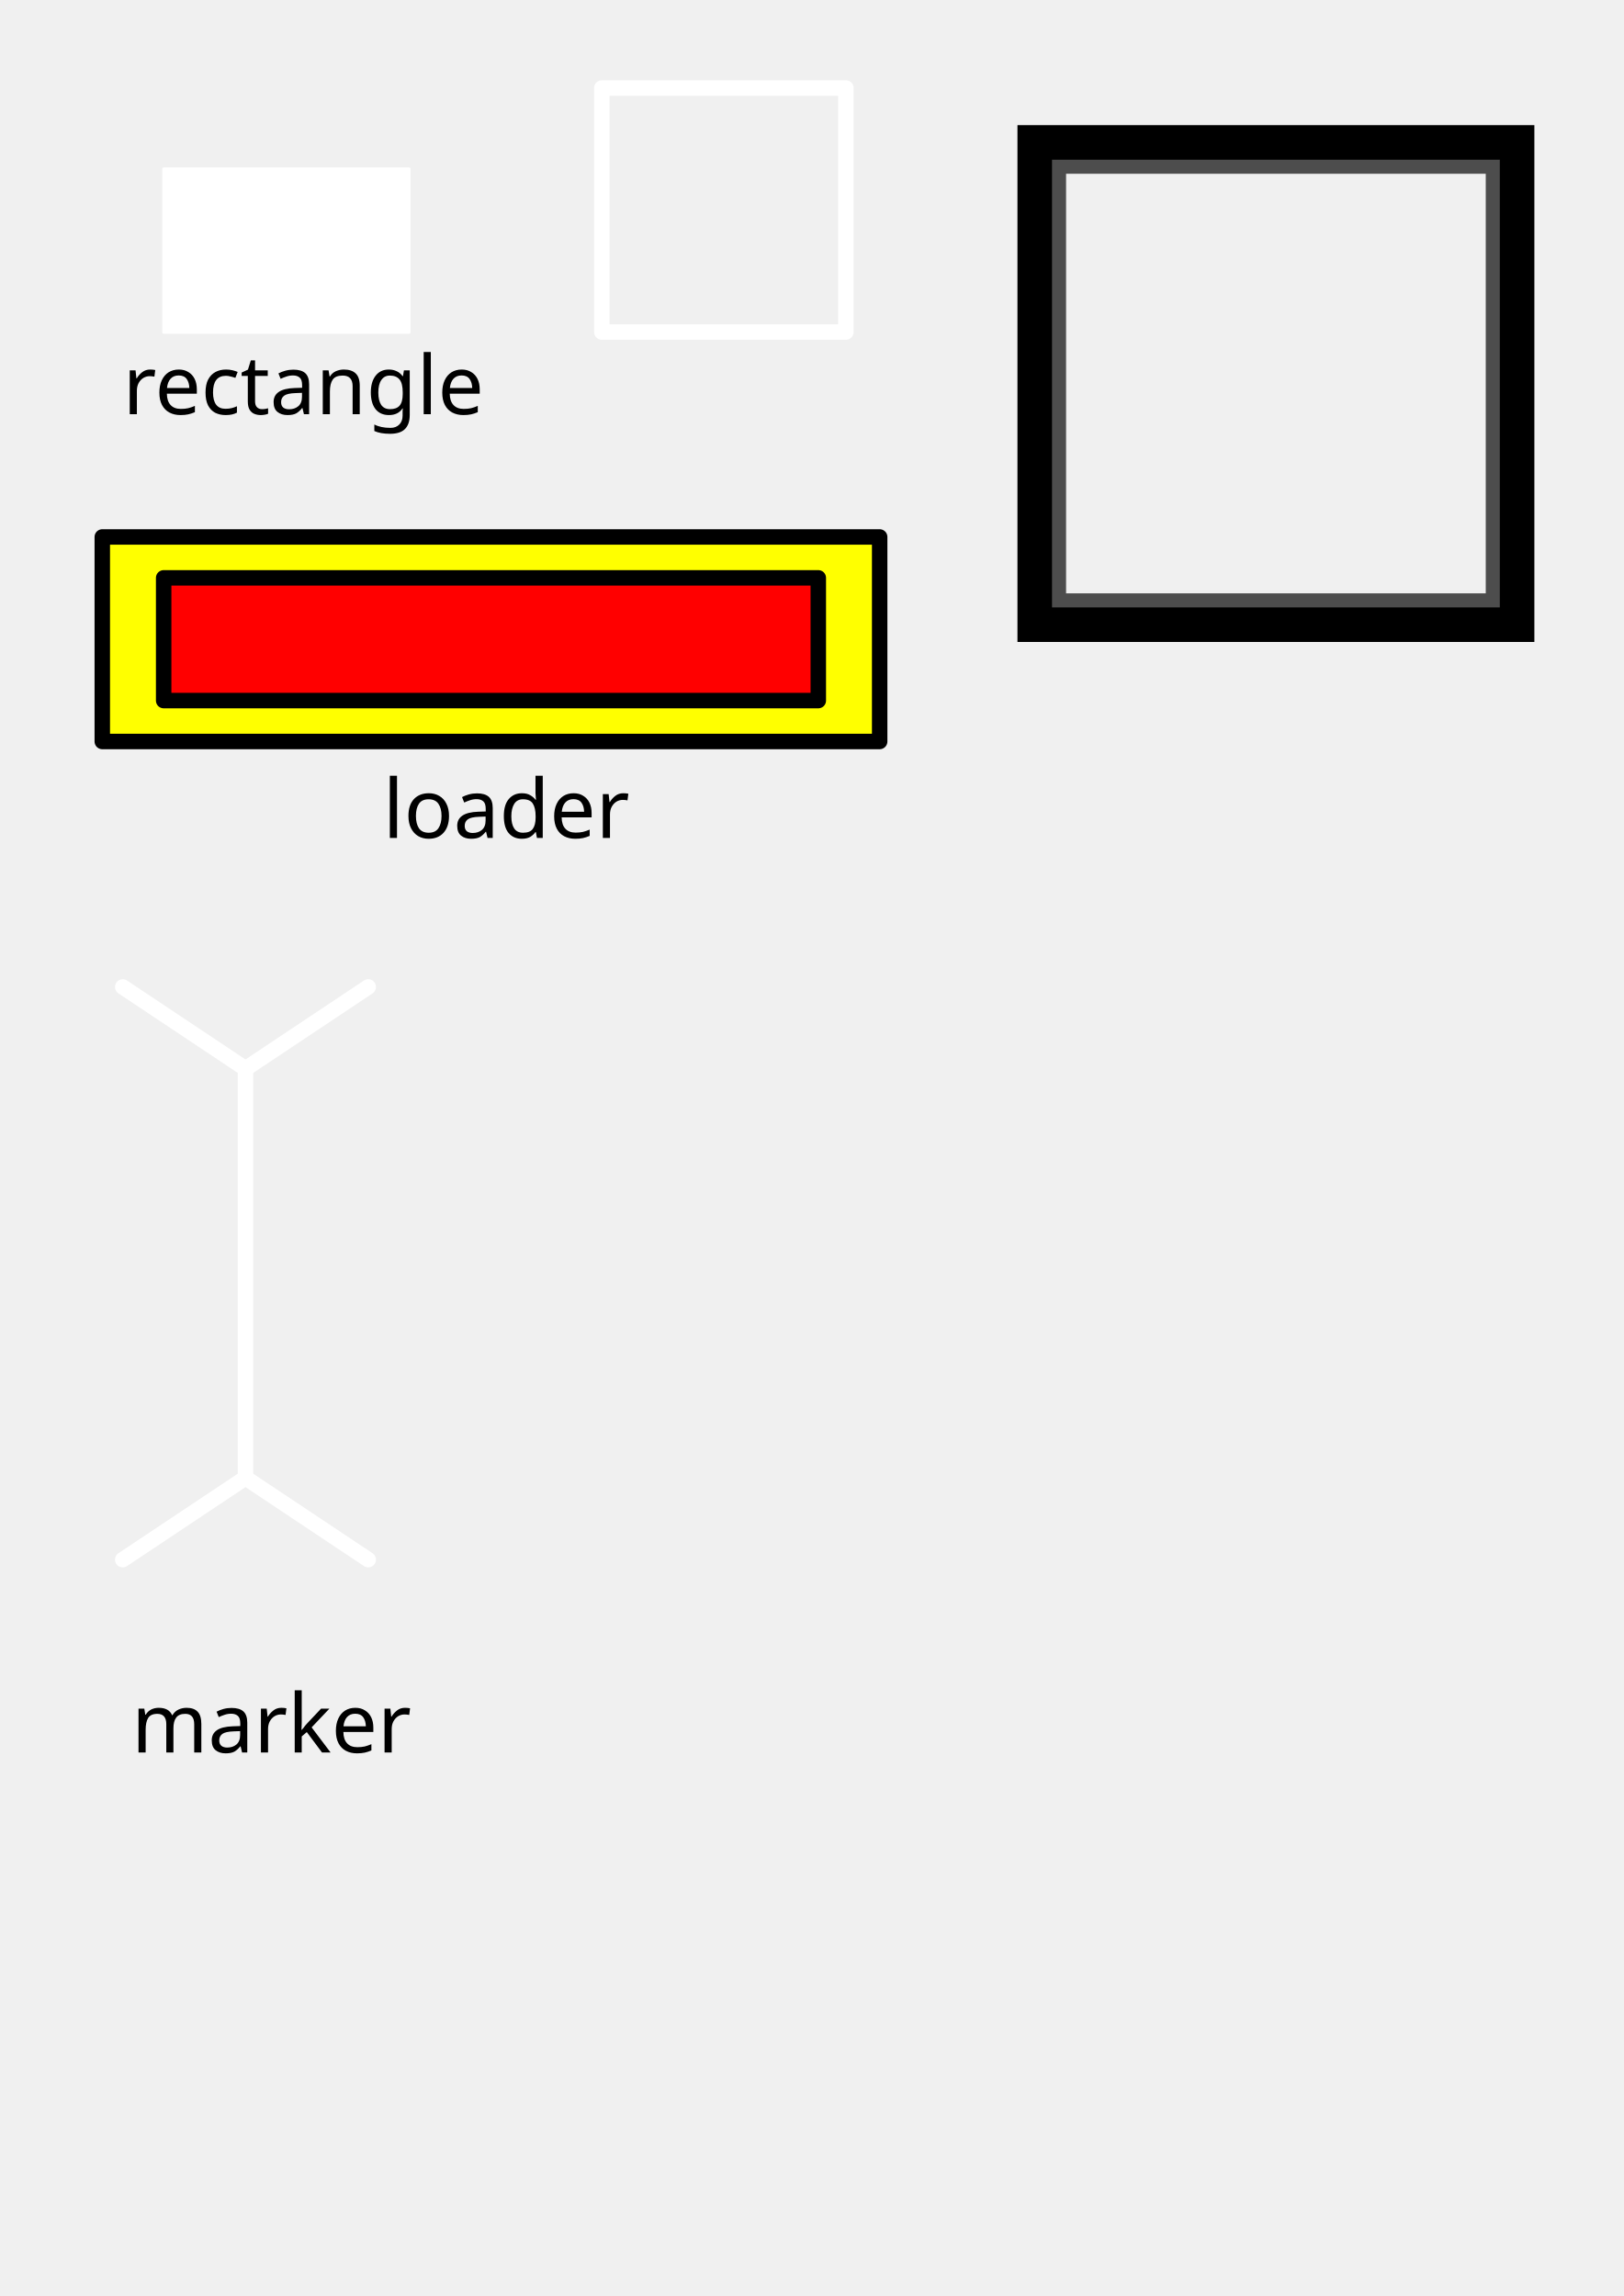
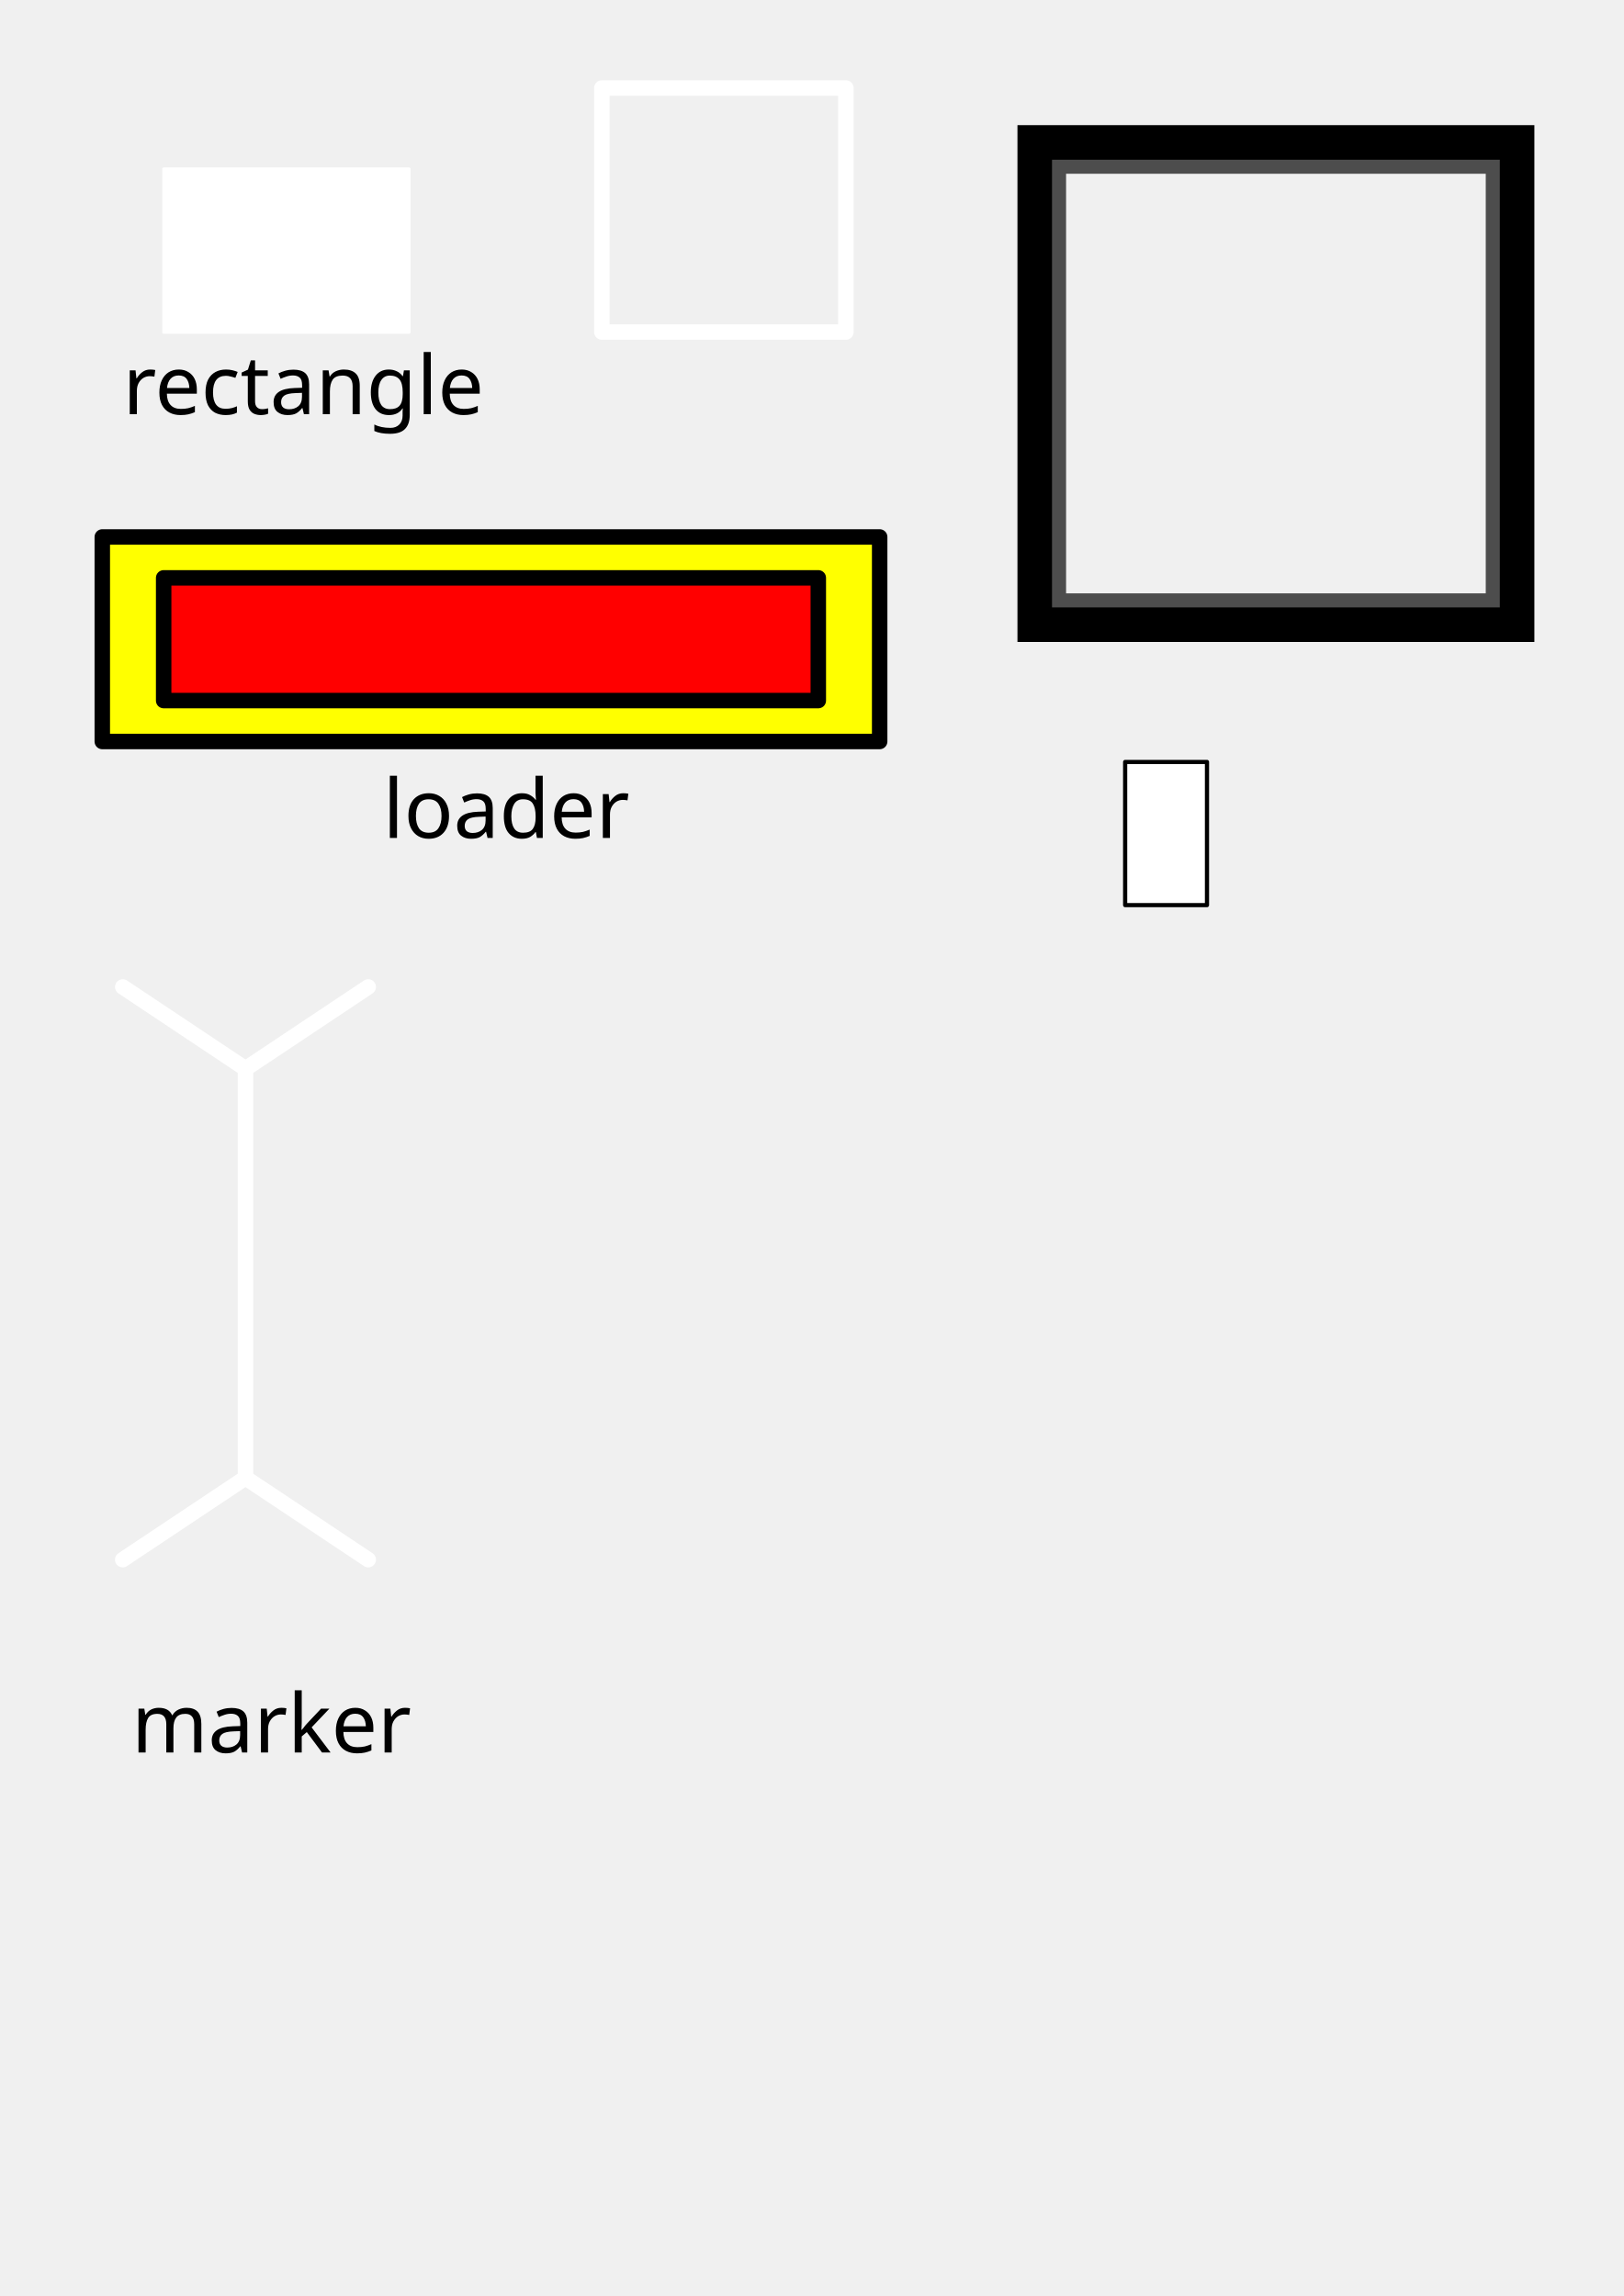
<svg xmlns="http://www.w3.org/2000/svg" width="210mm" height="297mm" viewBox="0 0 210 297" version="1.1" id="svg8">
  <defs id="defs2" />
  <g id="layer1">
    <rect style="opacity:1;fill:#ffffff;fill-opacity:1;stroke:#ffffff;stroke-width:0.355;stroke-linecap:square;stroke-linejoin:round;stroke-miterlimit:10;stroke-dasharray:none;stroke-dashoffset:39.998;stroke-opacity:1" id="rect4483" width="31.75" height="21.167" x="21.167" y="21.833" />
    <rect style="opacity:1;fill:none;fill-opacity:1;stroke:#ffffff;stroke-width:2;stroke-linecap:square;stroke-linejoin:round;stroke-miterlimit:10;stroke-dasharray:none;stroke-dashoffset:39.998;stroke-opacity:1" id="rect4483-3" width="31.567" height="31.567" x="77.837" y="11.383" />
    <text xml:space="preserve" style="font-style:normal;font-weight:normal;font-size:10.583px;line-height:6.615px;font-family:sans-serif;letter-spacing:0px;word-spacing:0px;fill:#000000;fill-opacity:1;stroke:none;stroke-width:0.265" x="15.875" y="53.583" id="text4502">
      <tspan id="tspan4500" x="15.875" y="53.583" style="stroke-width:0.265">rectangle</tspan>
    </text>
    <g id="g4551">
      <rect y="69.458" x="13.229" height="26.458" width="100.542" id="rect4508-6" style="opacity:1;fill:#ffff00;fill-opacity:1;stroke:#000000;stroke-width:2;stroke-linecap:square;stroke-linejoin:round;stroke-miterlimit:10;stroke-dasharray:none;stroke-dashoffset:39.998;stroke-opacity:1" />
      <rect y="74.75" x="21.167" height="15.875" width="84.667" id="rect4508" style="opacity:1;fill:#ff0000;fill-opacity:1;stroke:#000000;stroke-width:2;stroke-linecap:square;stroke-linejoin:round;stroke-miterlimit:10;stroke-dasharray:none;stroke-dashoffset:39.998;stroke-opacity:1" />
    </g>
    <text xml:space="preserve" style="font-style:normal;font-weight:normal;font-size:10.583px;line-height:6.615px;font-family:sans-serif;letter-spacing:0px;word-spacing:0px;fill:#000000;fill-opacity:1;stroke:none;stroke-width:0.265" x="49.515" y="108.39" id="text4506-7">
      <tspan id="tspan4504-5" x="49.515" y="108.39" style="stroke-width:0.265">loader</tspan>
    </text>
    <g id="g4604" transform="translate(5.291667,15.875)" style="stroke:#ffffff;stroke-opacity:1;stroke-width:2;stroke-miterlimit:4;stroke-dasharray:none;stroke-linecap:round">
      <g id="g4572" style="stroke:#ffffff;stroke-opacity:1;stroke-width:2;stroke-miterlimit:4;stroke-dasharray:none;stroke-linecap:round">
        <path style="fill:none;stroke:#ffffff;stroke-width:2;stroke-linecap:round;stroke-linejoin:miter;stroke-opacity:1;stroke-miterlimit:4;stroke-dasharray:none" d="m 10.583,111.792 c 15.875,10.583 15.875,10.583 15.875,10.583" id="path4553" />
        <path style="fill:none;stroke:#ffffff;stroke-width:2;stroke-linecap:round;stroke-linejoin:miter;stroke-opacity:1;stroke-miterlimit:4;stroke-dasharray:none" d="m 42.333,111.792 c -15.875,10.583 -15.875,10.583 -15.875,10.583" id="path4553-3" />
      </g>
      <g id="g4572-5" transform="matrix(1,0,0,-1,3.3333333e-7,297.6667)" style="stroke:#ffffff;stroke-opacity:1;stroke-width:2;stroke-miterlimit:4;stroke-dasharray:none;stroke-linecap:round">
        <path style="fill:none;stroke:#ffffff;stroke-width:2;stroke-linecap:round;stroke-linejoin:miter;stroke-opacity:1;stroke-miterlimit:4;stroke-dasharray:none" d="m 10.583,111.792 c 15.875,10.583 15.875,10.583 15.875,10.583" id="path4553-6" />
        <path style="fill:none;stroke:#ffffff;stroke-width:2;stroke-linecap:round;stroke-linejoin:miter;stroke-opacity:1;stroke-miterlimit:4;stroke-dasharray:none" d="m 42.333,111.792 c -15.875,10.583 -15.875,10.583 -15.875,10.583" id="path4553-3-2" />
      </g>
      <path id="path4595" d="m 26.458,122.375 c 0,52.917 0,52.917 0,52.917" style="fill:none;stroke:#ffffff;stroke-width:2;stroke-linecap:round;stroke-linejoin:miter;stroke-opacity:1;stroke-miterlimit:4;stroke-dasharray:none" />
    </g>
    <text xml:space="preserve" style="font-style:normal;font-weight:normal;font-size:10.583px;line-height:6.615px;font-family:sans-serif;letter-spacing:0px;word-spacing:0px;fill:#000000;fill-opacity:1;stroke:none;stroke-width:0.265" x="17.009" y="226.696" id="text4506-7-9">
      <tspan id="tspan4504-5-1" x="17.009" y="226.696" style="stroke-width:0.265">marker</tspan>
    </text>
    <g id="g4681">
      <flowRoot style="fill:black;fill-opacity:1;stroke:none;font-family:sans-serif;font-style:normal;font-weight:normal;font-size:40px;line-height:25px;letter-spacing:0px;word-spacing:0px" id="flowRoot4669" xml:space="preserve">
        <flowRegion id="flowRegion4671">
          <rect y="132.52" x="500" height="130" width="220" id="rect4673" />
        </flowRegion>
        <flowPara id="flowPara4675" />
      </flowRoot>
    </g>
    <g id="g4695">
      <flowRoot style="fill:black;fill-opacity:1;stroke:none;font-family:sans-serif;font-style:normal;font-weight:normal;font-size:40px;line-height:25px;letter-spacing:0px;word-spacing:0px" id="flowRoot4683" xml:space="preserve">
        <flowRegion id="flowRegion4685">
          <rect y="332.52" x="520" height="150" width="220" id="rect4687" />
        </flowRegion>
        <flowPara id="flowPara4689" />
      </flowRoot>
    </g>
    <g id="g4709">
      <flowRoot style="fill:black;fill-opacity:1;stroke:none;font-family:sans-serif;font-style:normal;font-weight:normal;font-size:40px;line-height:25px;letter-spacing:0px;word-spacing:0px" id="flowRoot4697" xml:space="preserve">
        <flowRegion id="flowRegion4699">
          <rect y="502.52" x="510" height="130" width="220" id="rect4701" />
        </flowRegion>
        <flowPara id="flowPara4703" />
      </flowRoot>
    </g>
    <g id="g4723">
      <flowRoot style="fill:black;fill-opacity:1;stroke:none;font-family:sans-serif;font-style:normal;font-weight:normal;font-size:40px;line-height:25px;letter-spacing:0px;word-spacing:0px" id="flowRoot4711" xml:space="preserve">
        <flowRegion id="flowRegion4713">
          <rect y="662.52" x="530" height="110" width="210" id="rect4715" />
        </flowRegion>
        <flowPara id="flowPara4717" />
      </flowRoot>
    </g>
    <g id="g76">
      <rect style="fill:none;stroke:#000000;stroke-width:6;stroke-opacity:1" y="19.188" x="134.592" height="60.854" width="60.854" id="rect3736" />
      <rect style="fill:none;stroke:#4d4d4d;stroke-width:1.817;stroke-opacity:1" y="21.567" x="136.971" height="56.096" width="56.096" id="rect3736-3" />
    </g>
+     <rect style="opacity:1;fill:#ffffff;fill-opacity:1;stroke:#000000;stroke-width:0.54;stroke-linecap:square;stroke-linejoin:round;stroke-miterlimit:10;stroke-dasharray:none;stroke-dashoffset:39.998;stroke-opacity:1" id="rect4483-36" width="10.583" height="18.521" x="145.521" y="98.562" />
  </g>
</svg>
